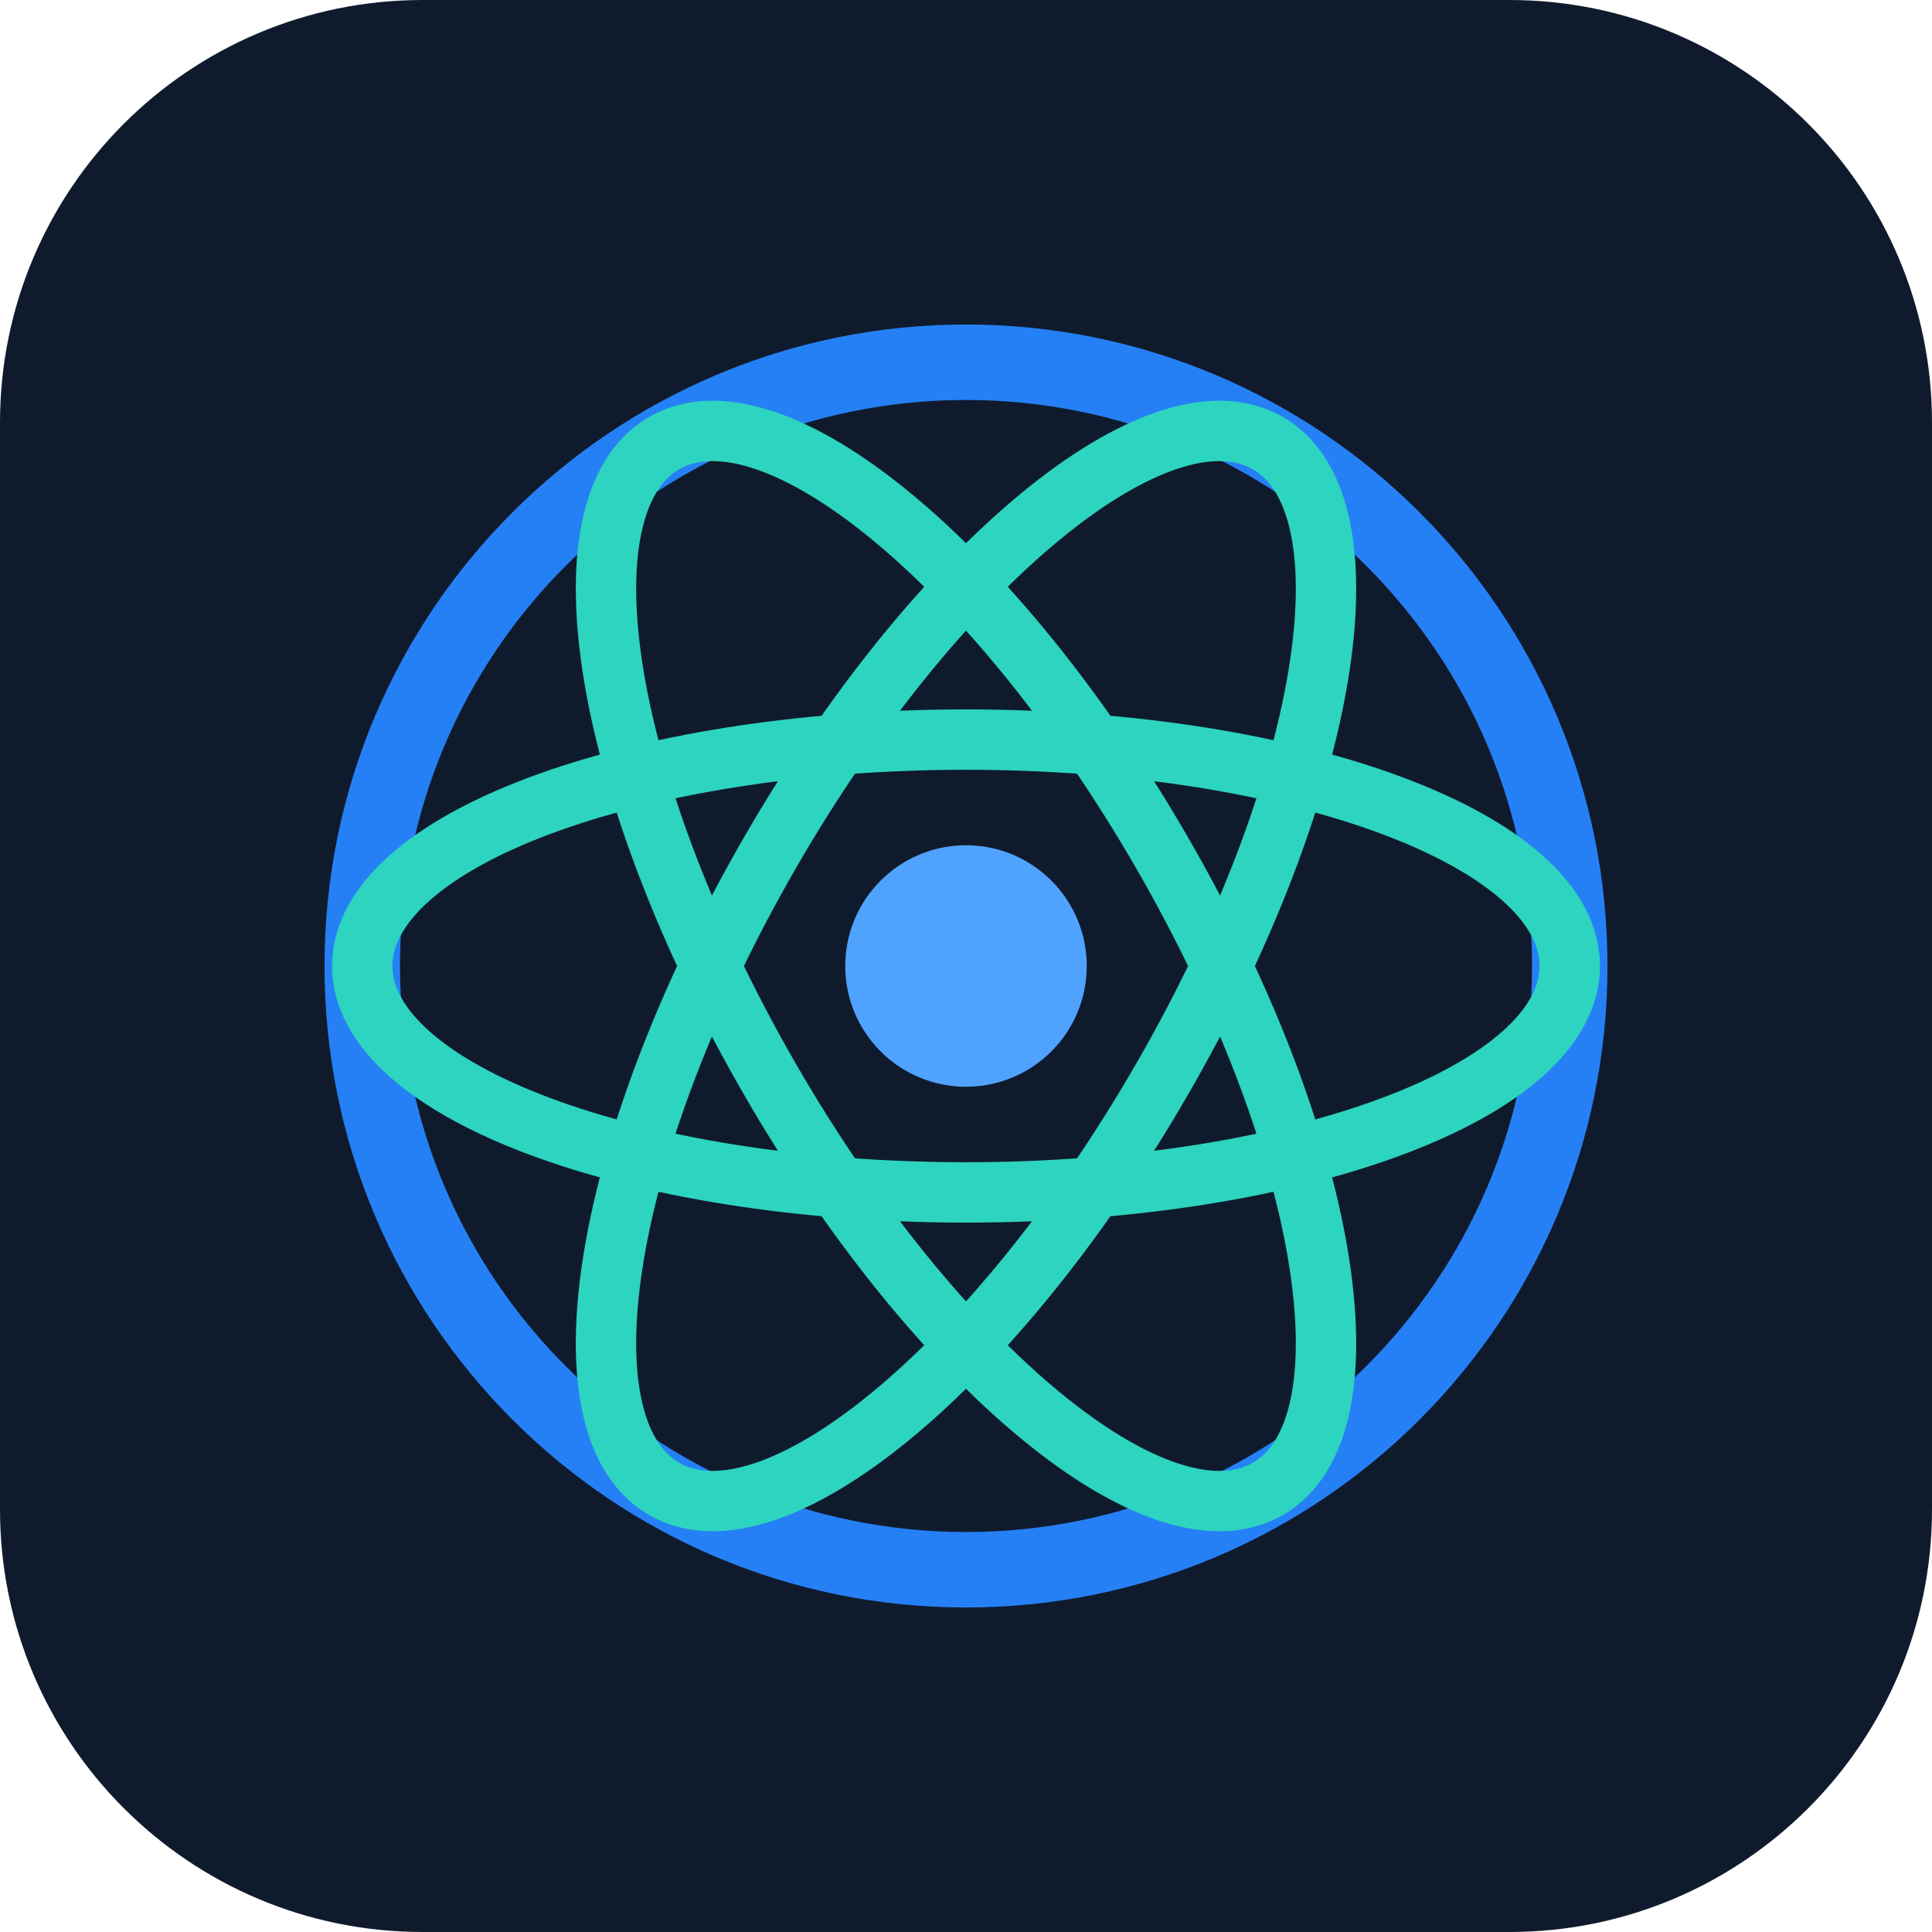
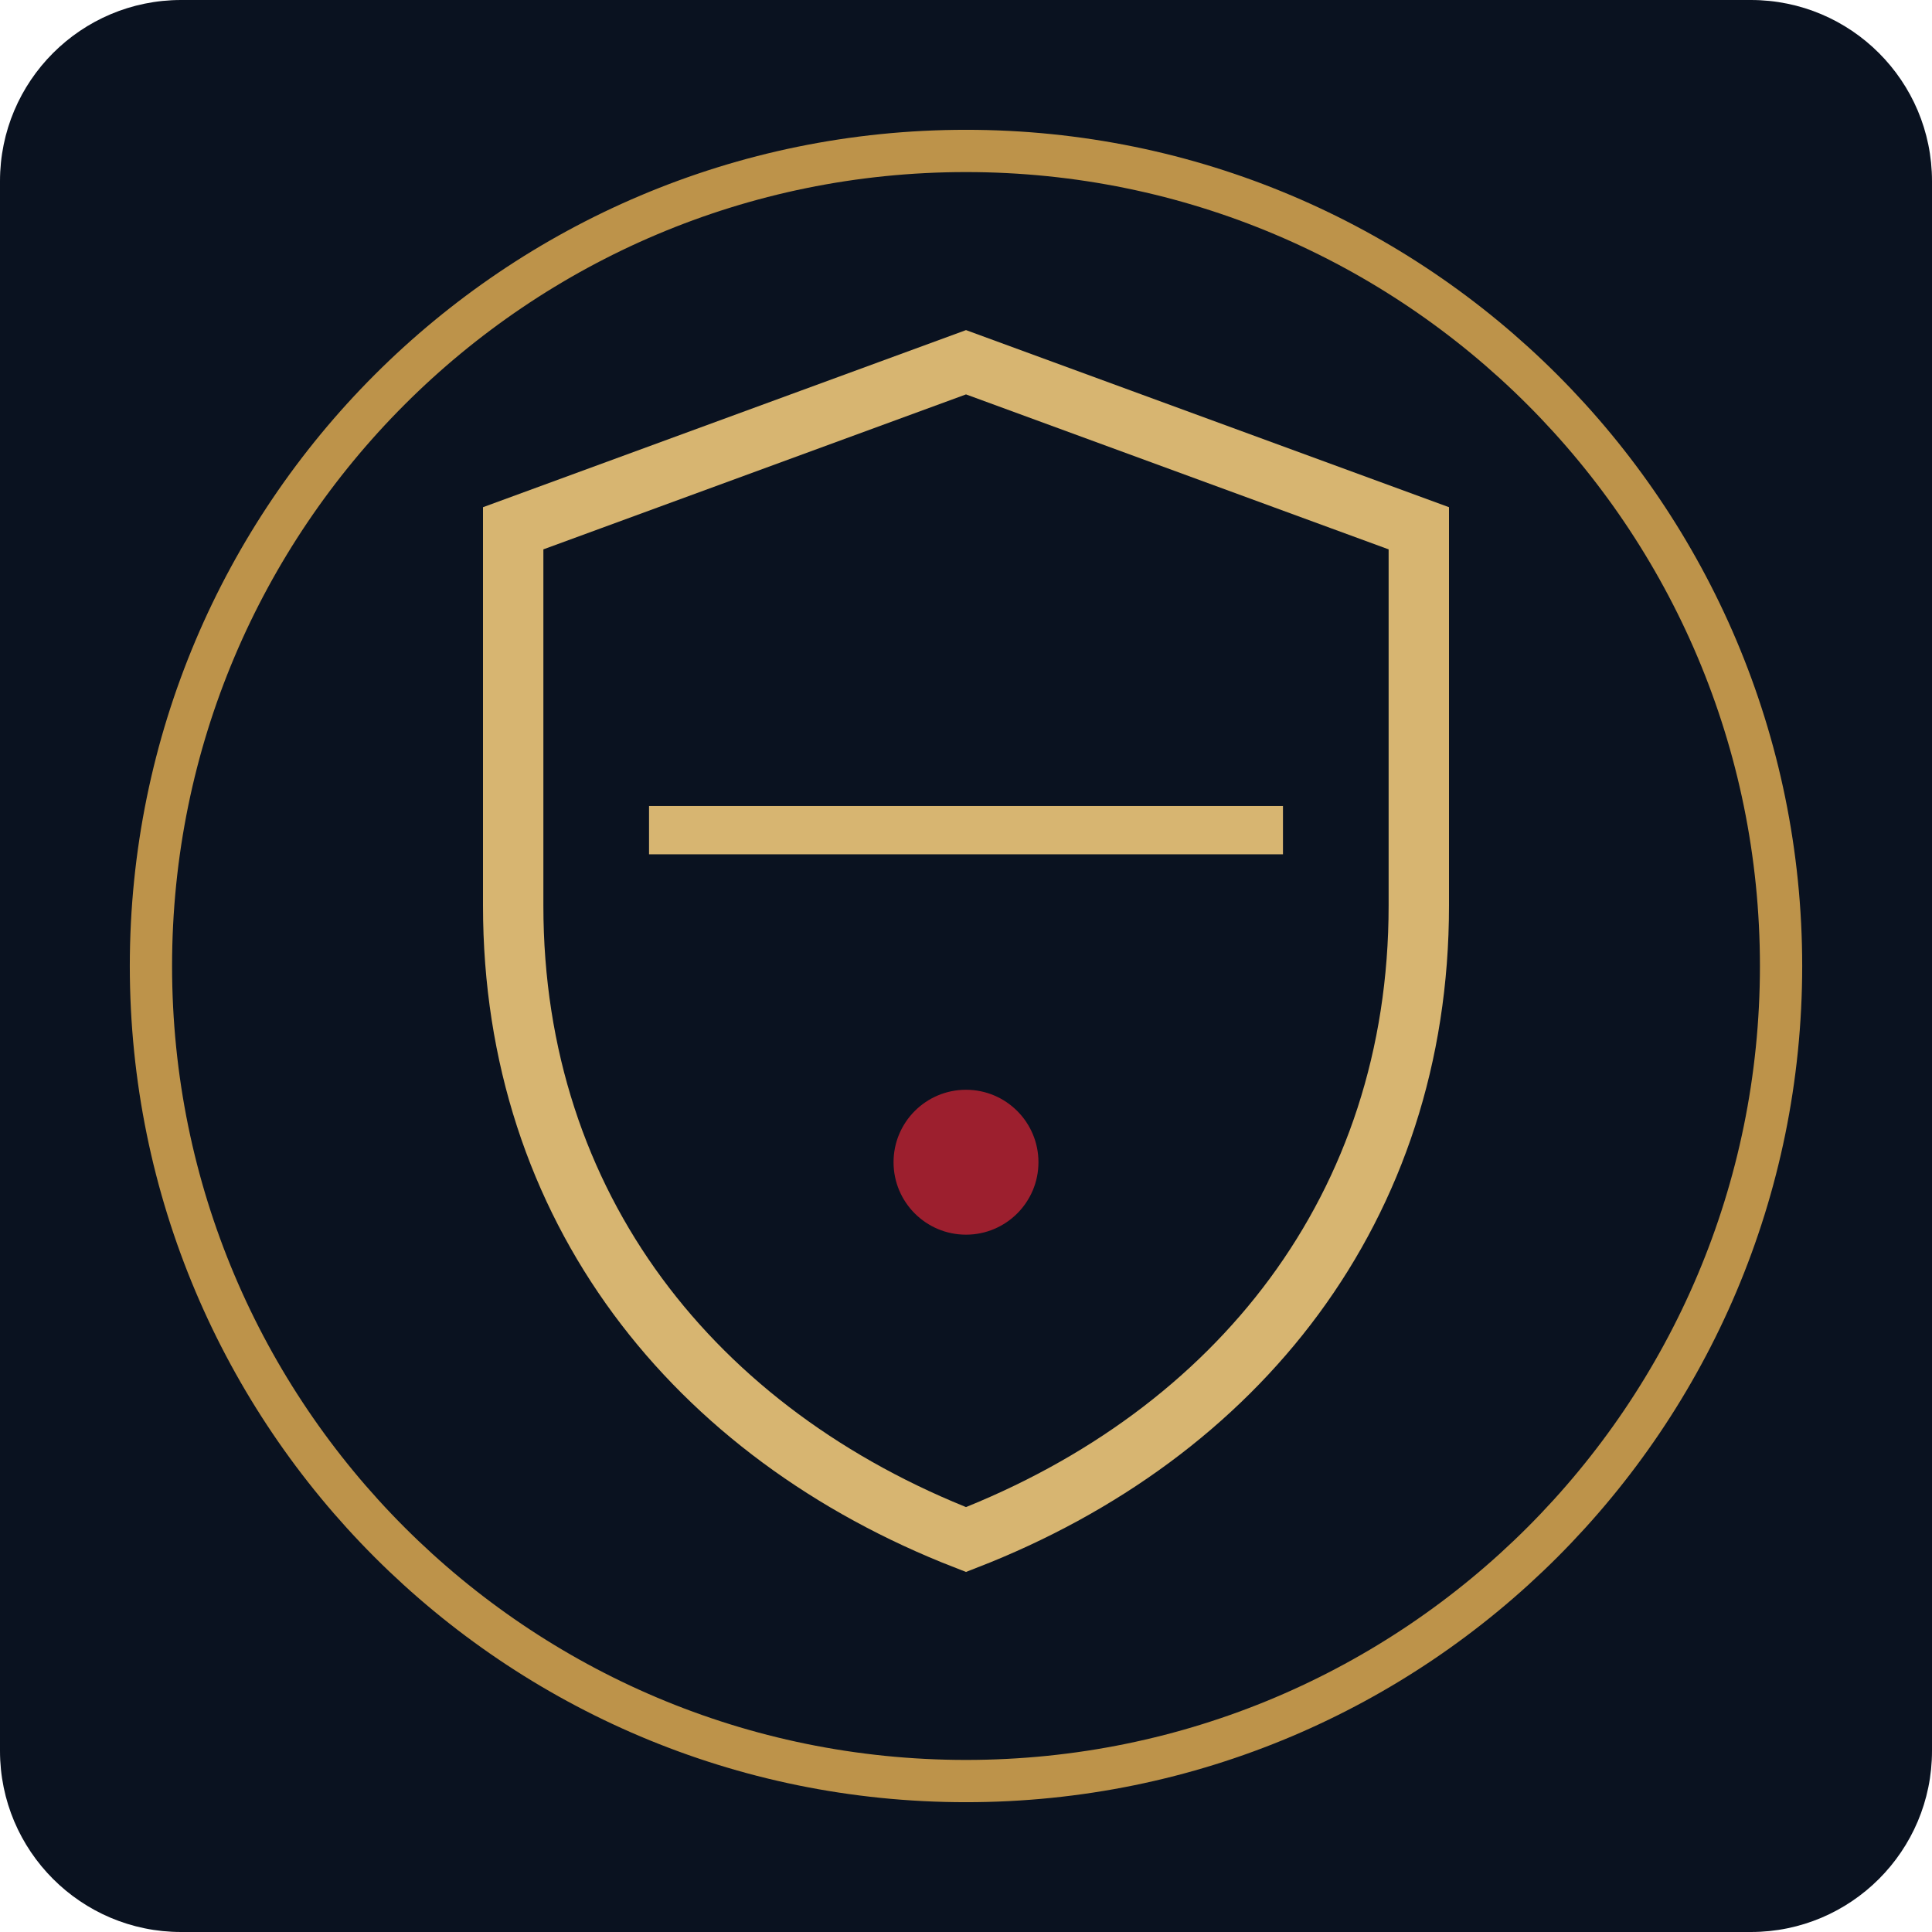
<svg xmlns="http://www.w3.org/2000/svg" viewBox="0 0 64 64">
-   <rect width="64" height="64" rx="14" fill="#0f1b2d" />
-   <circle cx="32" cy="32" r="20" fill="none" stroke="#2680f5" stroke-width="2.5" />
-   <ellipse cx="32" cy="32" rx="20" ry="7.5" fill="none" stroke="#2dd4bf" stroke-width="2" />
-   <ellipse cx="32" cy="32" rx="20" ry="7.5" fill="none" stroke="#2dd4bf" stroke-width="2" transform="rotate(60 32 32)" />
-   <ellipse cx="32" cy="32" rx="20" ry="7.5" fill="none" stroke="#2dd4bf" stroke-width="2" transform="rotate(120 32 32)" />
-   <circle cx="32" cy="32" r="4" fill="#4fa3ff" />
+   <rect width="64" height="64" rx="6" fill="#0a1220" />
+   <circle cx="32" cy="32" r="27" fill="none" stroke="#bd934a" stroke-width="1.4" />
+   <path d="M32 12 L47 17.5 V30 C47 40 41 47.5 32 51 C23 47.5 17 40 17 30 V17.5 Z" fill="none" stroke="#d7b571" stroke-width="2" />
+   <path d="M21.5 27.5 H42.5" stroke="#d7b571" stroke-width="1.6" />
+   <circle cx="32" cy="38.5" r="2.4" fill="#9c1f2e" />
</svg>
